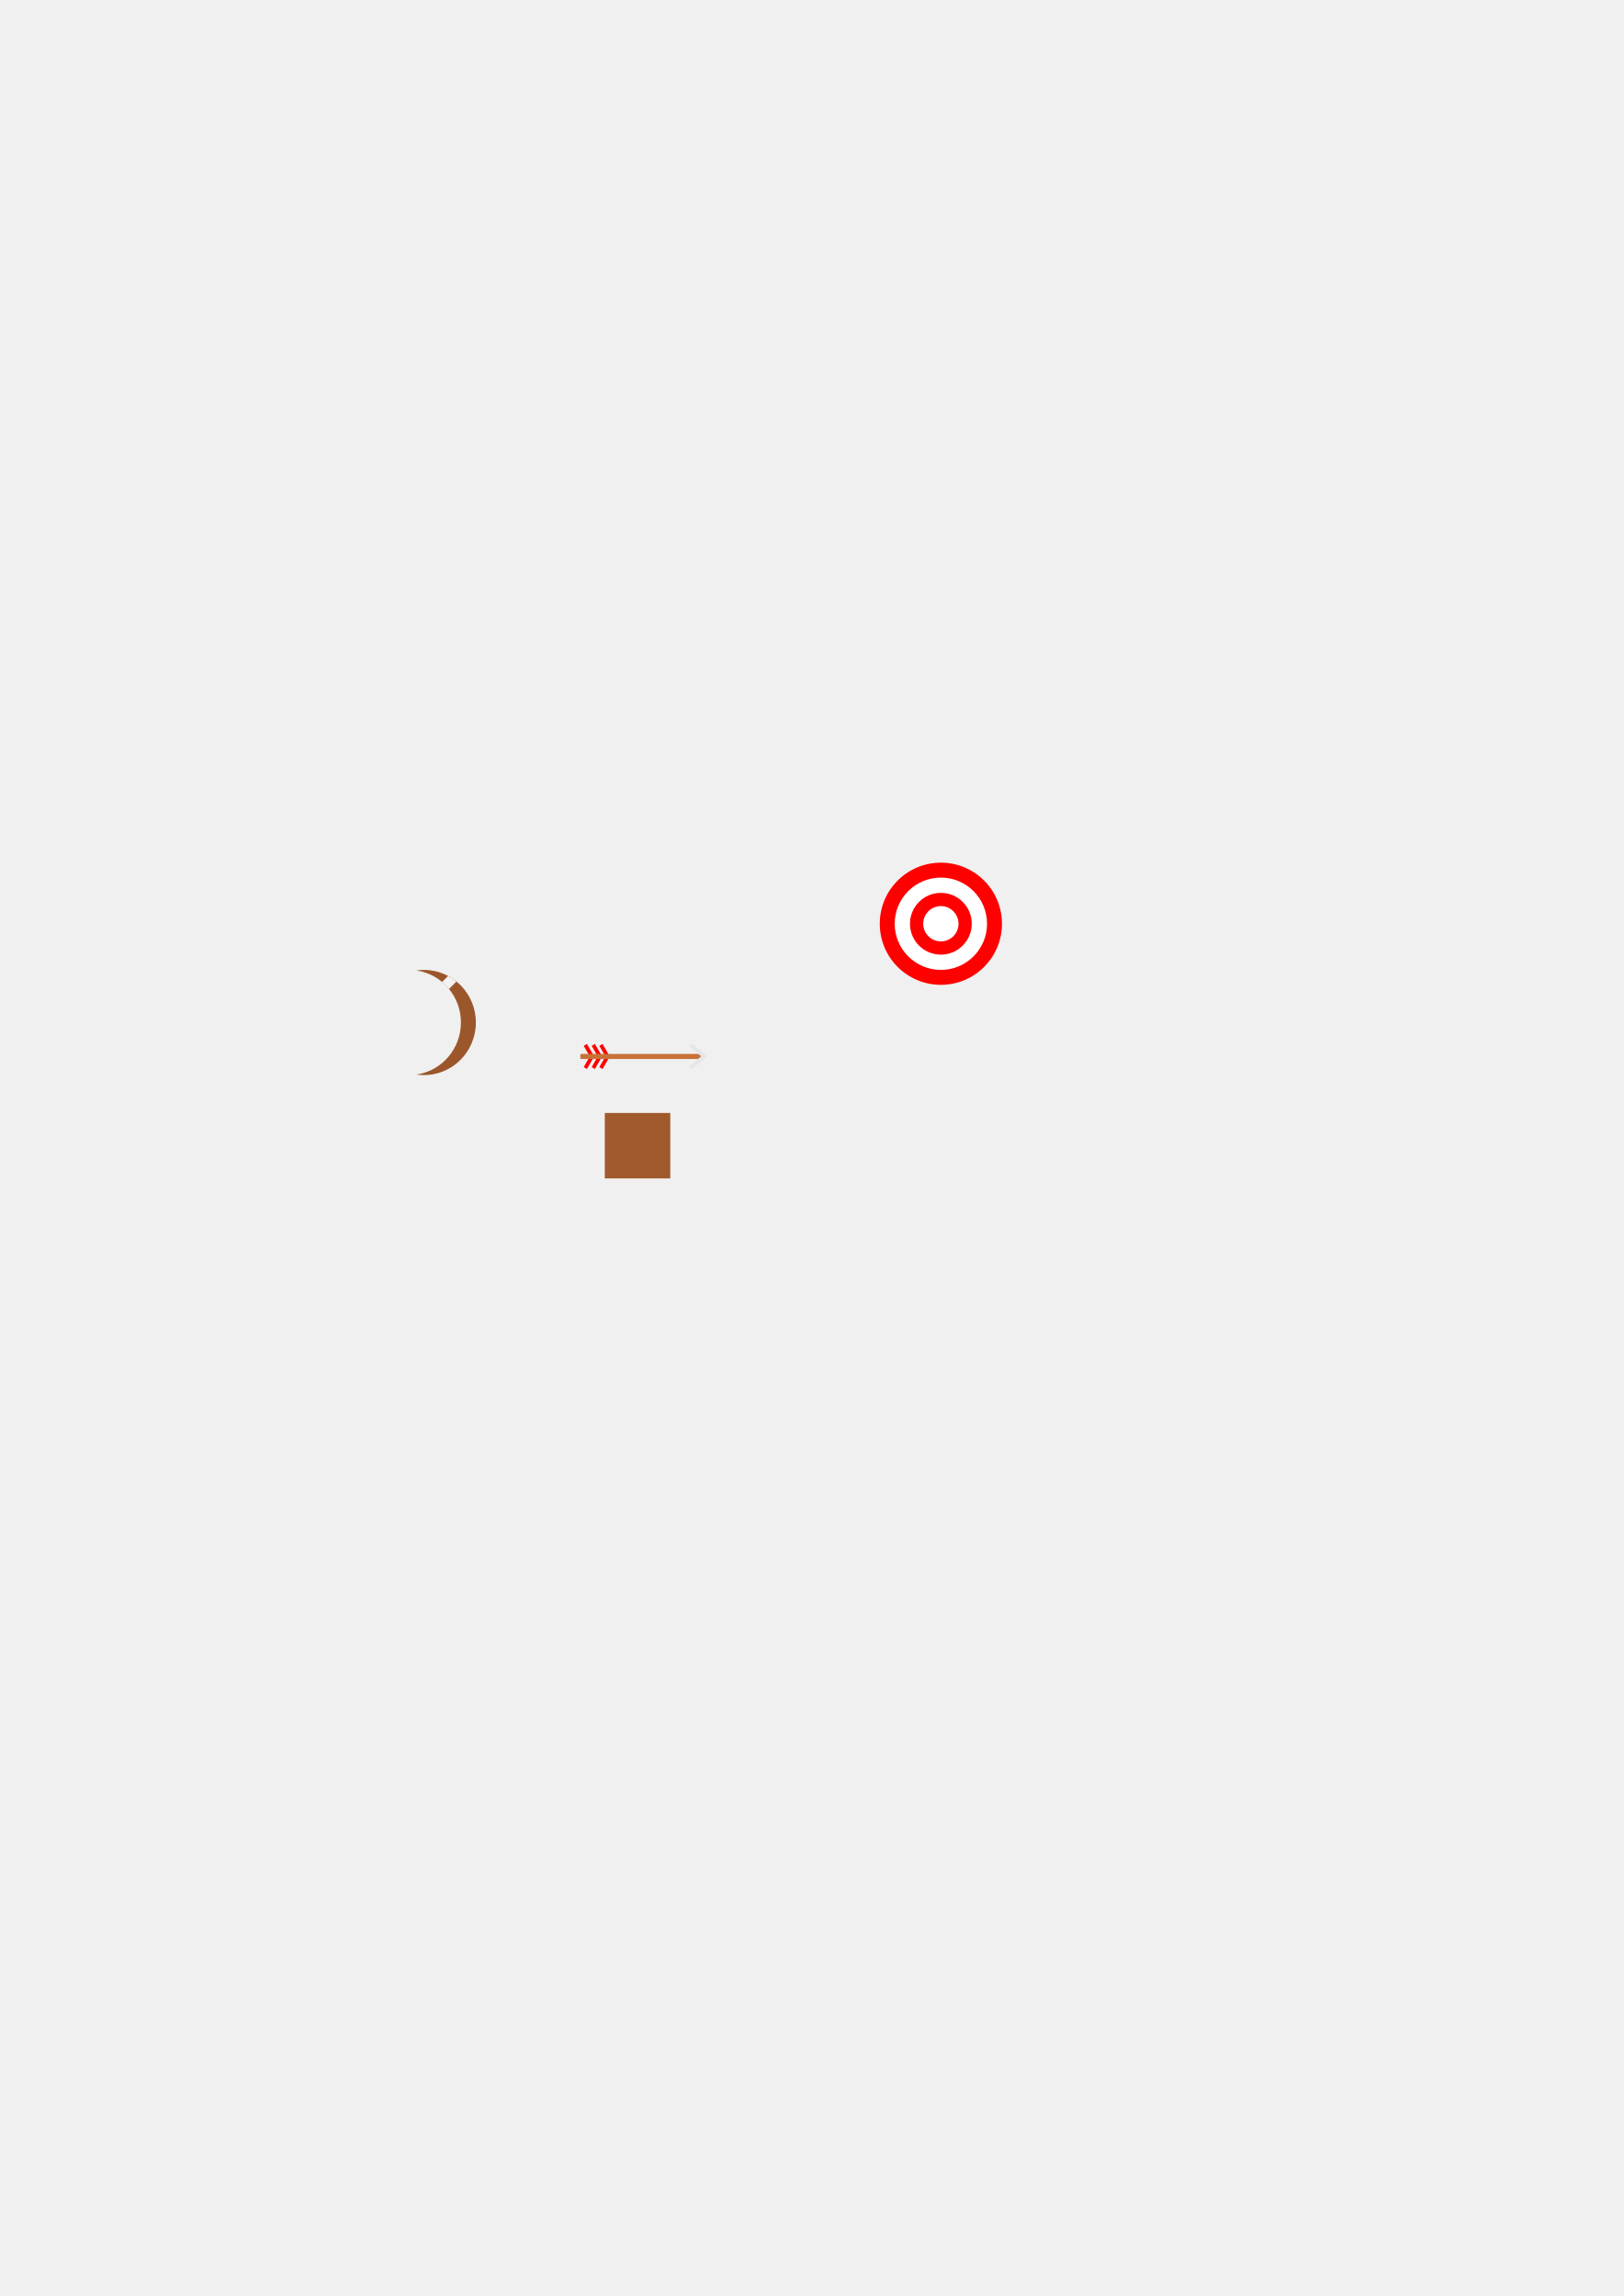
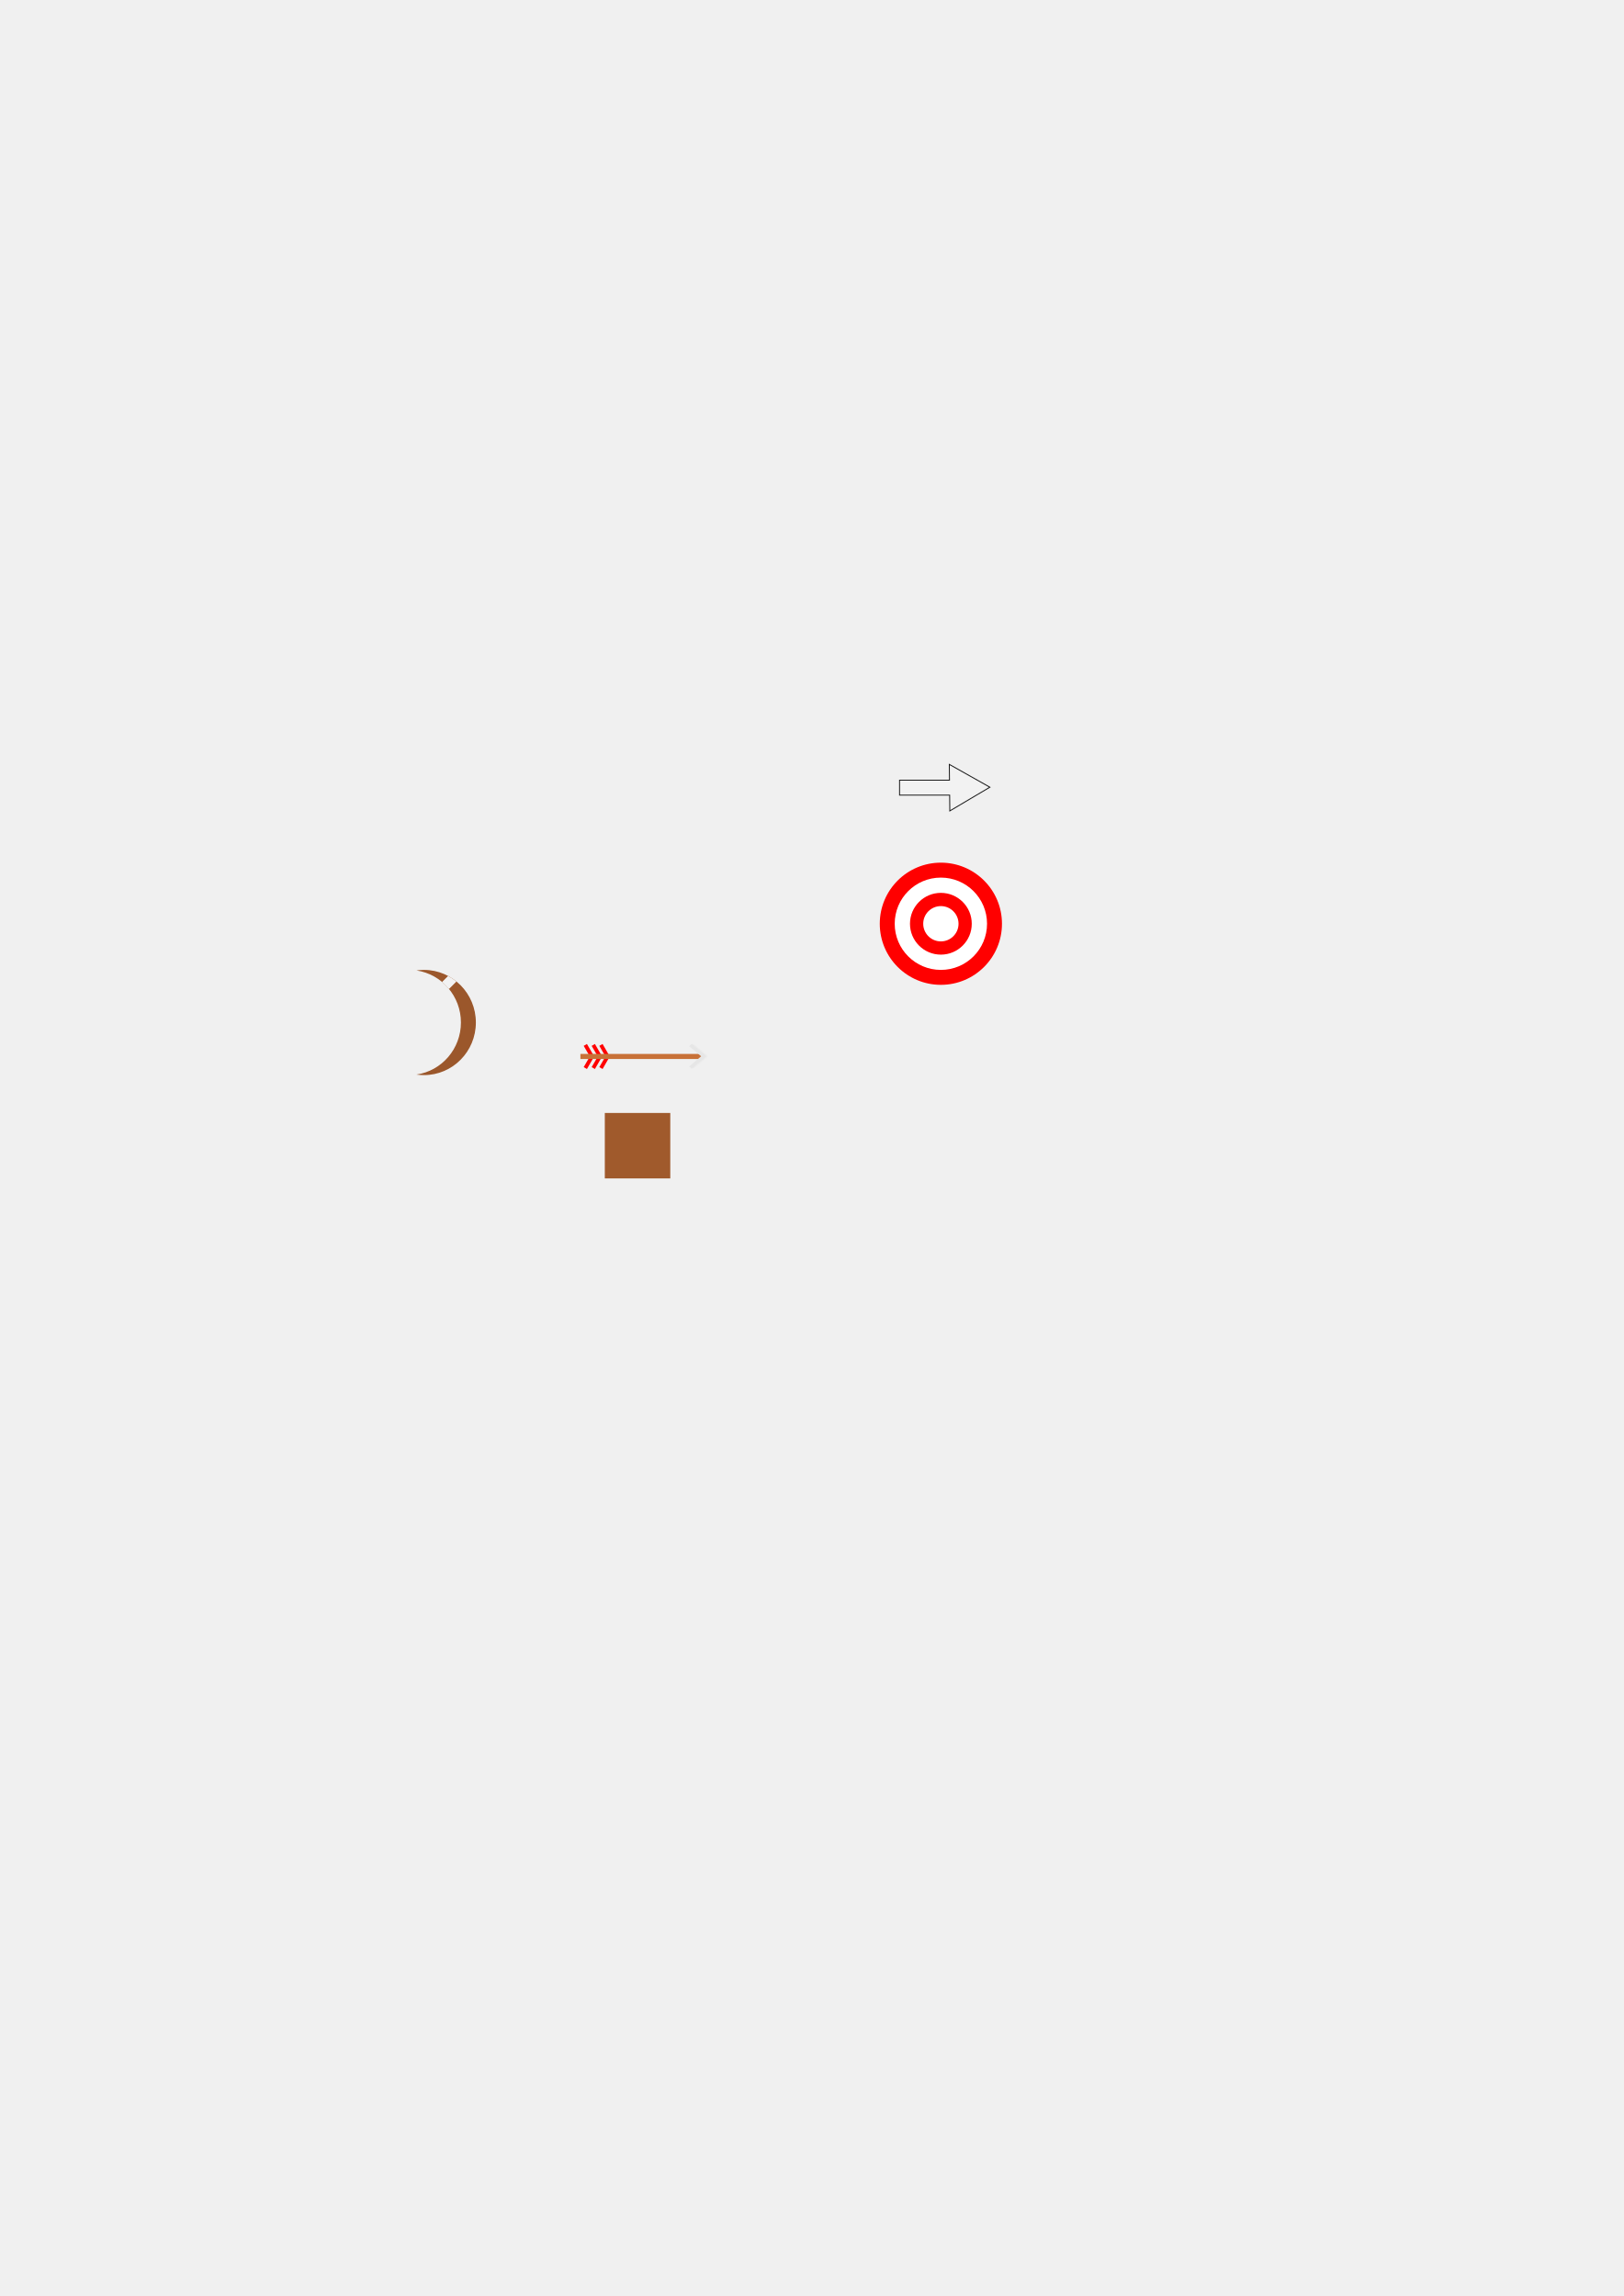
<svg xmlns="http://www.w3.org/2000/svg" width="210mm" height="297mm" viewBox="0 0 210 297" version="1.1" id="svg1">
  <defs id="defs1" />
  <g id="layer1">
    <rect style="fill:none;stroke-width:0.353" id="rect9" width="16.933" height="8.467" x="74.871" y="132.421" />
    <g id="g9" transform="translate(-0.08734901,-0.02616502)">
      <path id="path8" style="fill:#ececec;stroke-width:0.098" d="m 89.786,135.055 -0.355,0.299 1.554,1.31 -1.554,1.31 0.355,0.299 1.909,-1.609 z" />
      <g id="g8" transform="matrix(0.2212588,0,0,-0.2212588,59.23386,167.7305)">
        <rect style="fill:#ff0000;stroke-width:0.265" id="rect6" width="2.195" height="7.814" x="-3.065" y="153.058" transform="rotate(-30)" />
        <rect style="fill:#ff0000;stroke-width:0.265" id="rect7" width="2.195" height="7.814" x="0.965" y="155.385" transform="rotate(-30)" />
        <rect style="fill:#ff0000;stroke-width:0.265" id="rect8" width="2.195" height="7.814" x="4.843" y="157.624" transform="rotate(-30)" />
      </g>
      <g id="g5" transform="matrix(0.2212588,0,0,0.2212588,59.23386,105.6453)">
        <rect style="fill:#ff0000;stroke-width:0.265" id="rect3" width="2.195" height="7.814" x="-3.065" y="153.058" transform="rotate(-30)" />
        <rect style="fill:#ff0000;stroke-width:0.265" id="rect4" width="2.195" height="7.814" x="0.965" y="155.385" transform="rotate(-30)" />
        <rect style="fill:#ff0000;stroke-width:0.265" id="rect5" width="2.195" height="7.814" x="4.843" y="157.624" transform="rotate(-30)" />
      </g>
      <rect style="fill:#c87137;stroke-width:0.064" id="rect1" width="15.839" height="0.655" x="75.154" y="136.358" />
      <path id="rect2" style="fill:#e6e6e6;stroke-width:0.098" d="m 89.568,135.055 -0.355,0.299 1.554,1.31 -1.554,1.31 0.355,0.299 1.909,-1.609 z" />
    </g>
    <rect style="fill:#a05a2c;stroke-width:0.591" id="rect10" width="8.467" height="8.467" x="78.223" y="143.968" />
    <path id="path10" style="fill:#9b572b;fill-opacity:1;stroke-width:0.265" d="m 54.829,125.462 a 6.716,6.804 0 0 0 -0.964,0.072 6.716,6.804 0 0 1 5.749,6.733 6.716,6.804 0 0 1 -5.751,6.733 6.716,6.804 0 0 0 0.966,0.071 6.716,6.804 0 0 0 6.717,-6.804 6.716,6.804 0 0 0 -6.717,-6.805 z" />
    <path id="rect11" style="fill:#f2f2f2;fill-opacity:1;stroke-width:0.265" d="M -48.288 130.248 L -49.398 130.248 A 6.716 6.804 45 0 1 -49.409 131.521 L -48.031 131.521 A 6.716 6.804 45 0 0 -48.288 130.248 z " transform="rotate(-45)" />
    <circle style="fill:#ff0000;stroke-width:0.265" id="path1" cx="121.687" cy="119.492" r="7.902" />
    <circle style="fill:#ffffff;stroke-width:0.2" id="circle1" cx="121.687" cy="119.492" r="5.97" />
    <circle style="fill:#ff0000;fill-opacity:1;stroke-width:0.134" id="circle2" cx="121.687" cy="119.492" r="3.995" />
    <circle style="fill:#ffffff;fill-opacity:1;stroke-width:0.076" id="circle3" cx="121.687" cy="119.492" r="2.283" />
+     <path id="path2" style="fill:#f2f2f2;stroke:#1a1a1a;stroke-width:0.121" d="m 122.778,98.877 0.022,2.045 h -6.456 v 1.93 h 6.477 l 0.022,2.044 2.59,-1.534 2.59,-1.533 -2.623,-1.476 z" />
  </g>
</svg>
